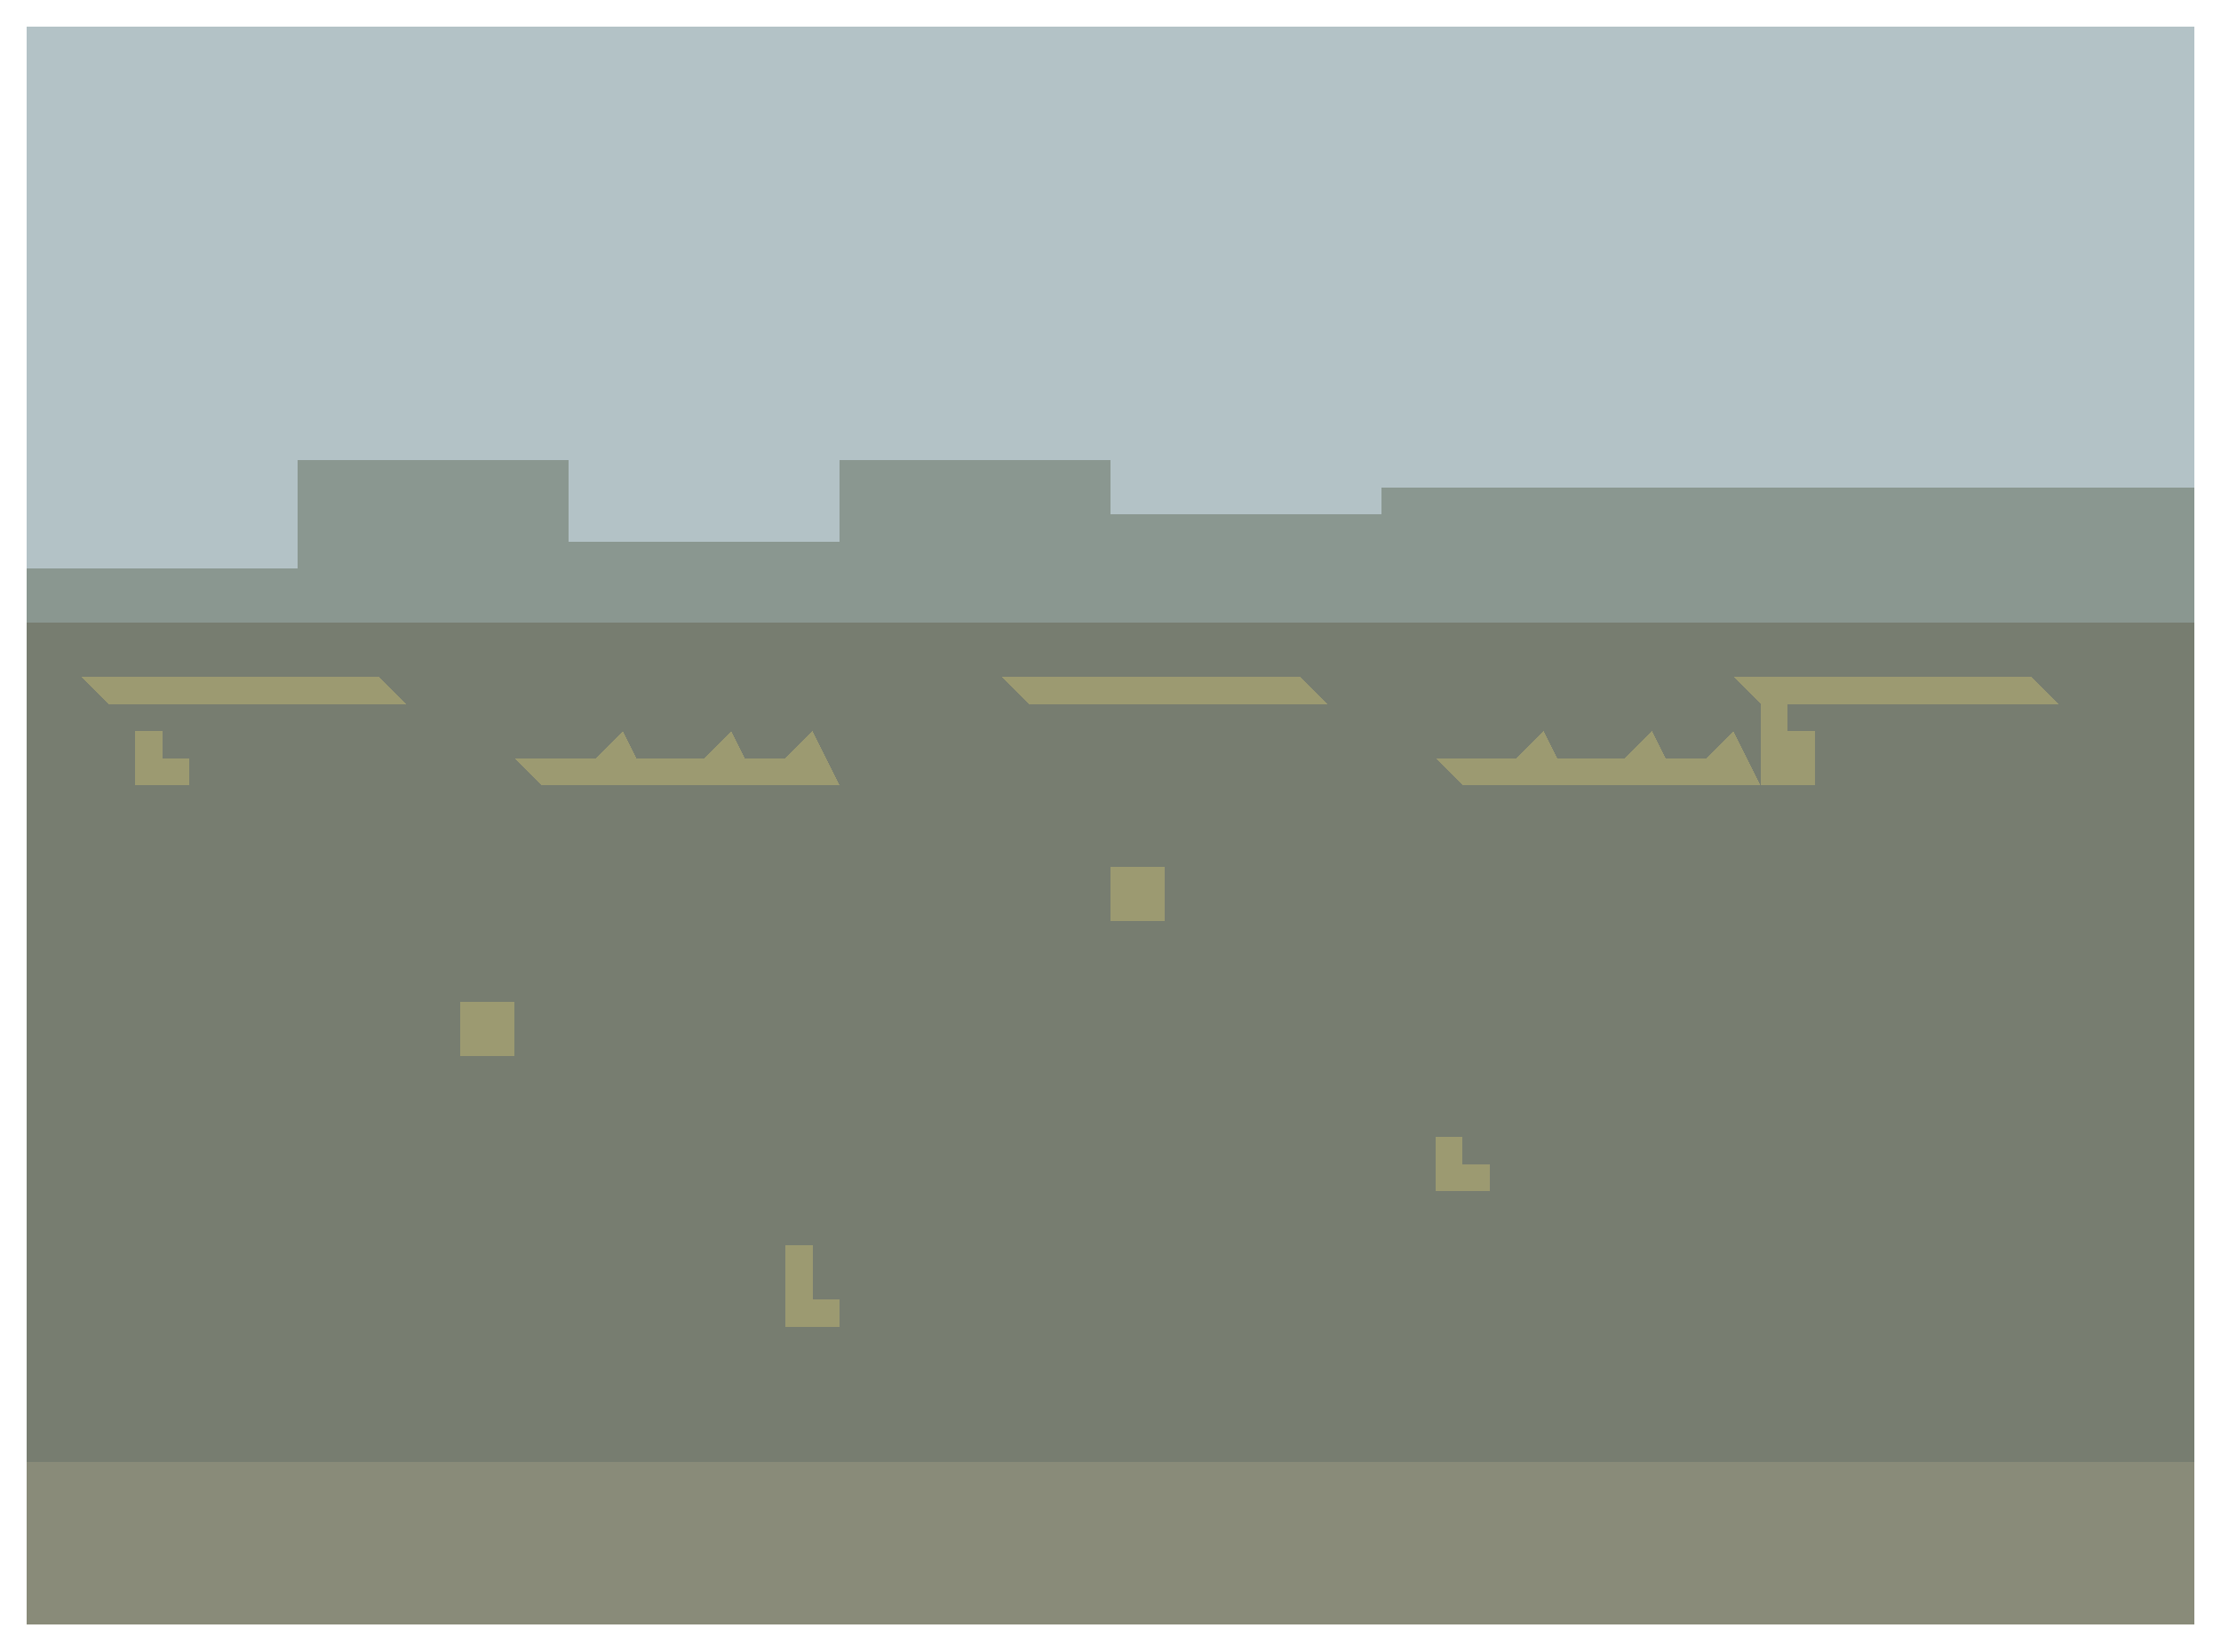
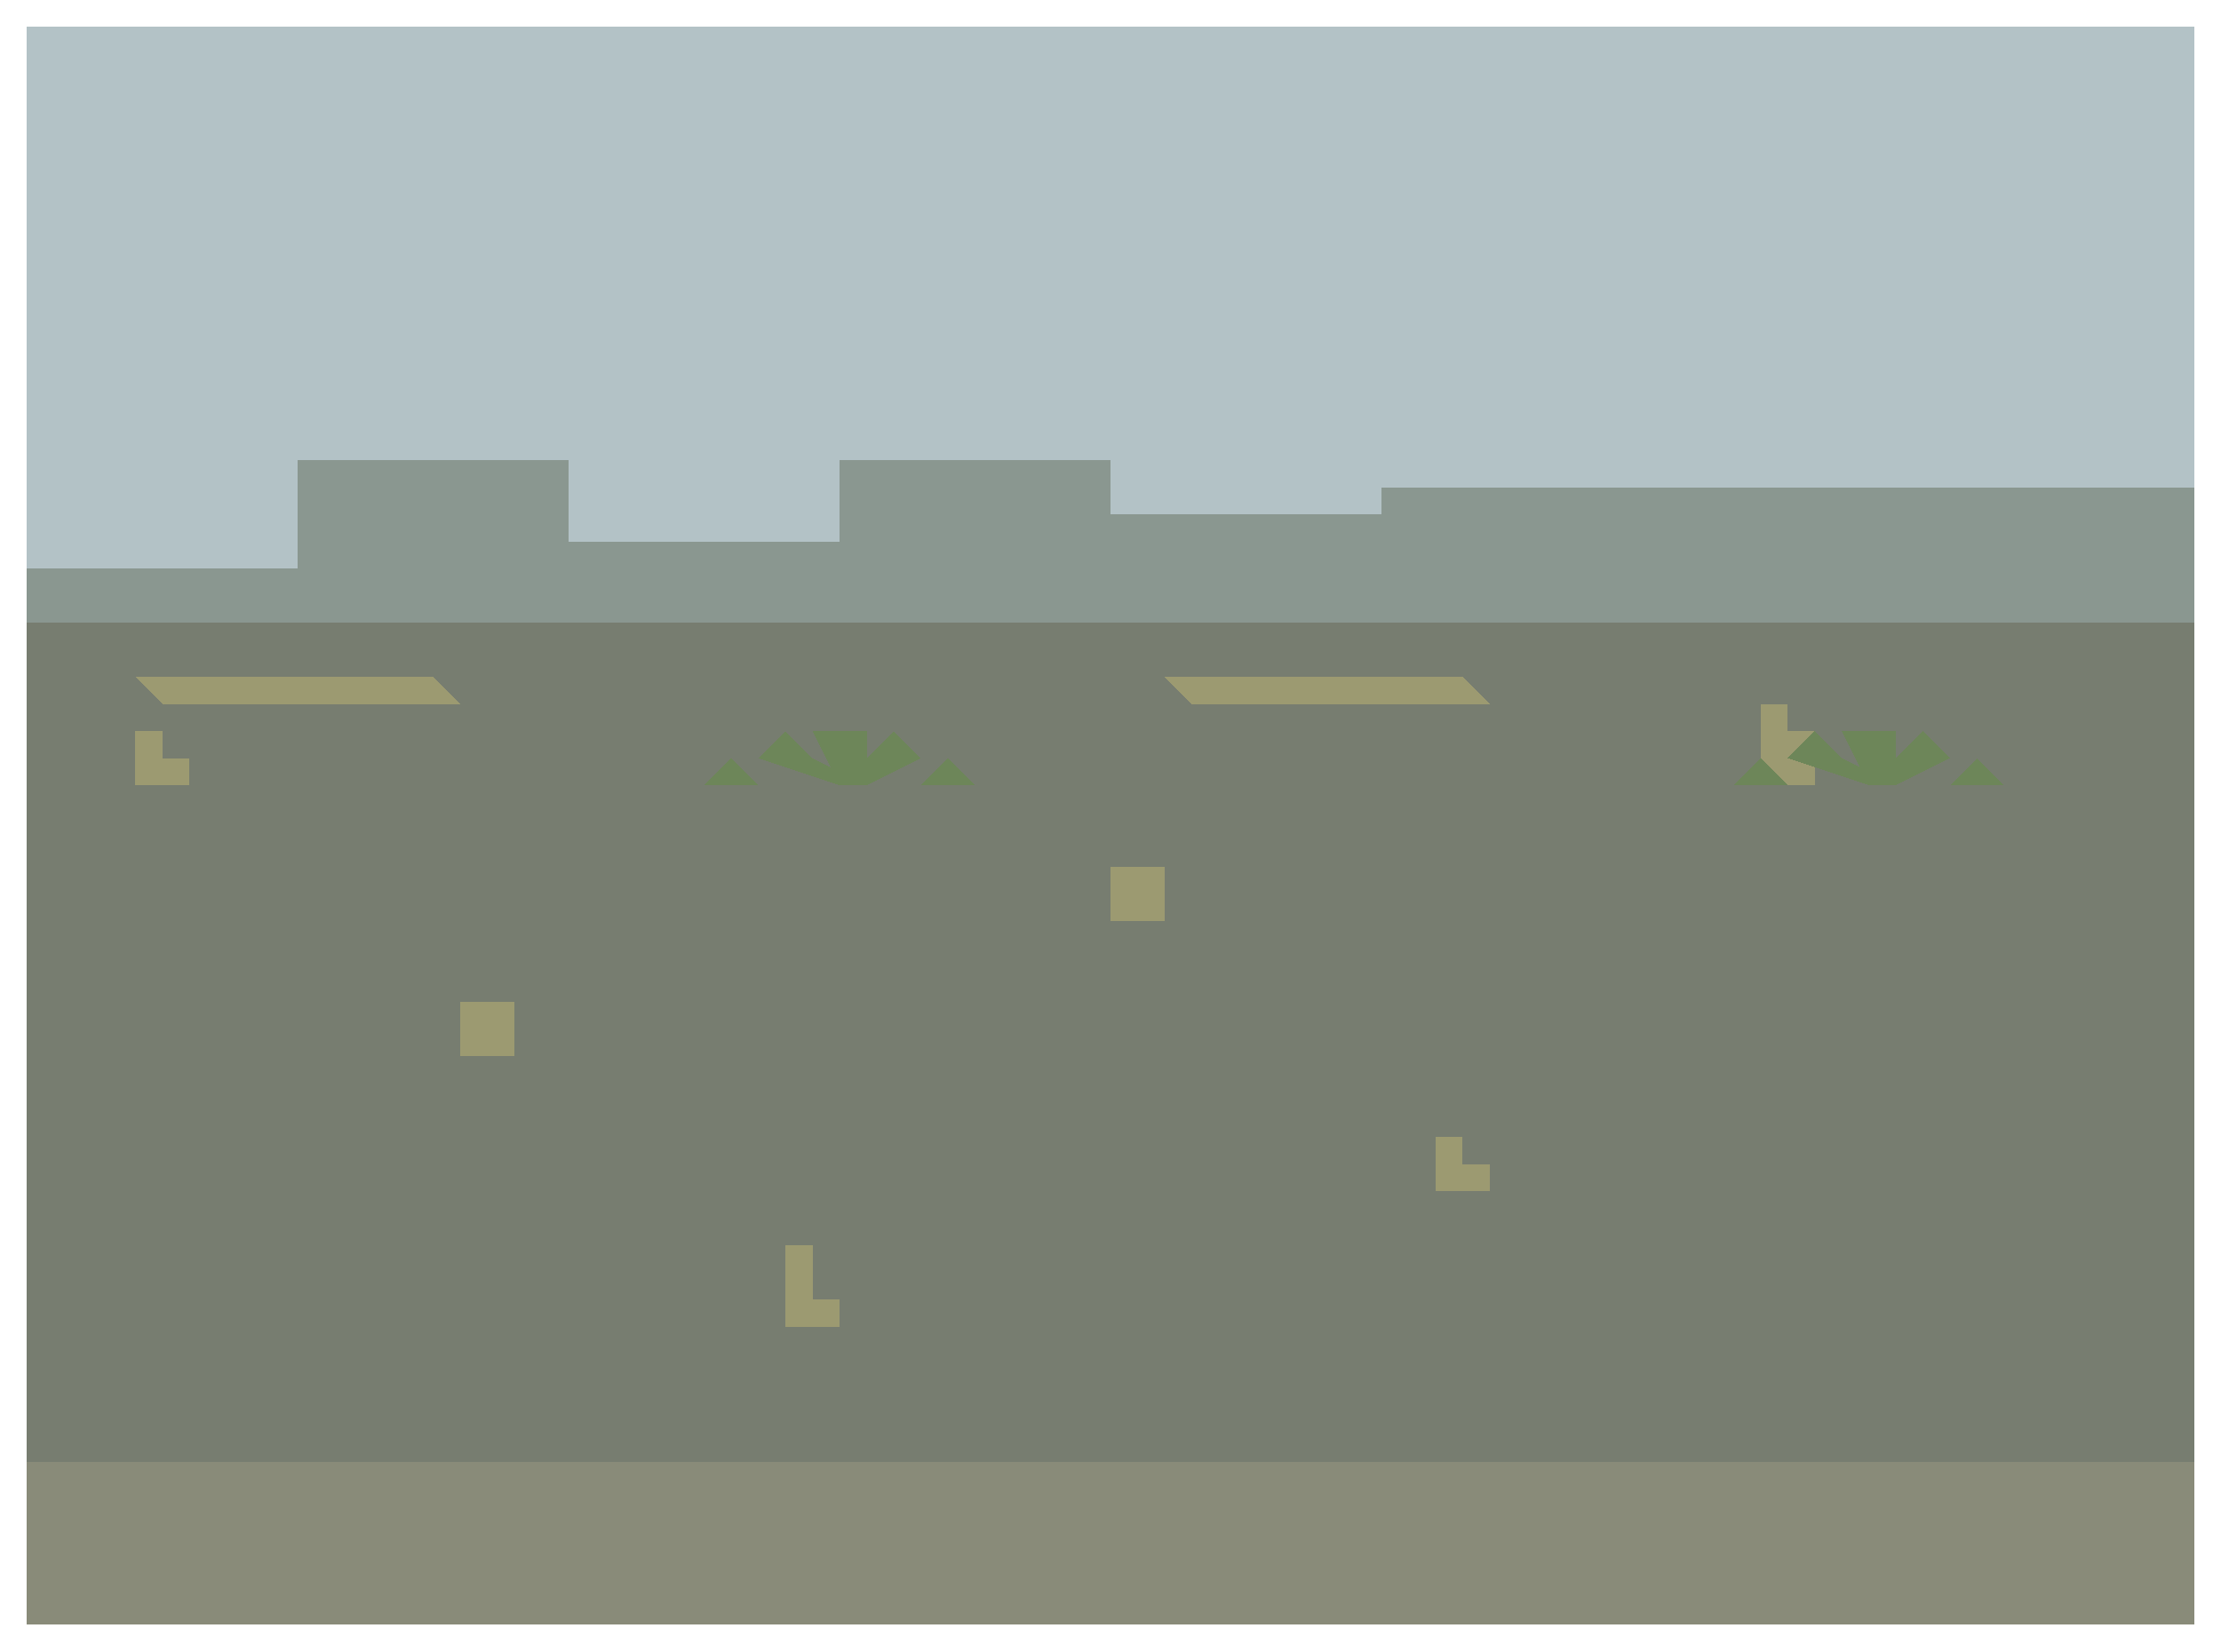
<svg xmlns="http://www.w3.org/2000/svg" width="82" height="61" viewBox="0 0 82 61" shape-rendering="crispEdges" data-template="driving-terrain-local-tundra" data-anchor-x="1" data-anchor-y="43">
  <g id="sky">
    <polygon points="1,1 81,1 81,23 1,23" fill="#b3c2c6" />
  </g>
  <g id="far">
    <polygon points="1,21 11,21 11,23 1,23" fill="#8a9790" />
    <polygon points="11,17 21,17 21,23 11,23" fill="#8a9790" />
    <polygon points="21,20 31,20 31,23 21,23" fill="#8a9790" />
    <polygon points="31,17 41,17 41,23 31,23" fill="#8a9790" />
    <polygon points="41,19 51,19 51,23 41,23" fill="#8a9790" />
    <polygon points="51,18 61,18 61,23 51,23" fill="#8a9790" />
    <polygon points="61,18 71,18 71,23 61,23" fill="#8a9790" />
    <polygon points="71,18 81,18 81,23 71,23" fill="#8a9790" />
  </g>
  <g id="ground">
    <polygon points="1,23 81,23 81,60 1,60" fill="#777d70" />
  </g>
  <g id="near">
    <polygon points="1,54 81,54 81,60 1,60" fill="#898b79" />
  </g>
  <g id="detail">
    <polygon points="5,27 6,27 6,29 5,29" fill="#9c9a71" />
    <polygon points="6,28 7,28 7,29 6,29" fill="#9c9a71" />
    <polygon points="17,37 18,37 18,39 17,39" fill="#9c9a71" />
    <polygon points="18,37 19,37 19,39 18,39" fill="#9c9a71" />
    <polygon points="29,46 30,46 30,49 29,49" fill="#9c9a71" />
    <polygon points="30,48 31,48 31,49 30,49" fill="#9c9a71" />
    <polygon points="41,32 42,32 42,34 41,34" fill="#9c9a71" />
    <polygon points="42,32 43,32 43,34 42,34" fill="#9c9a71" />
    <polygon points="53,42 54,42 54,44 53,44" fill="#9c9a71" />
    <polygon points="54,43 55,43 55,44 54,44" fill="#9c9a71" />
    <polygon points="65,26 66,26 66,29 65,29" fill="#9c9a71" />
    <polygon points="66,27 67,27 67,29 66,29" fill="#9c9a71" />
  </g>
  <g id="vegetation-moss">
-     <polygon points="4,26 3,25 6,25 7,25 8,26" fill="#9c9a71" />
-     <polygon points="8,26 7,25 10,25 11,25 12,26" fill="#9c9a71" />
-     <polygon points="11,26 10,25 13,25 14,25 15,26" fill="#9c9a71" />
+     <polygon points="6,26 5,25 8,25 9,25 10,26" fill="#9c9a71" />
+     <polygon points="10,26 9,25 12,25 13,25 14,26" fill="#9c9a71" />
+     <polygon points="13,26 12,25 15,25 16,25 17,26" fill="#9c9a71" />
+   </g>
+   <g id="vegetation-dwarf-willow">
+     <polygon points="31,29 26,29 27,28 28,29 32,29" fill="#6d8659" />
+     <polygon points="31,29 28,28 29,27 30,28 32,29" fill="#6d8659" />
+     <polygon points="31,29 30,27 31,27 32,27 32,29" fill="#6d8659" />
+     <polygon points="31,29 32,28 33,27 34,28 32,29" fill="#6d8659" />
+     <polygon points="31,29 34,29 35,28 36,29 32,29" fill="#6d8659" />
  </g>
  <g id="vegetation-moss">
-     <polygon points="20,29 19,28 22,28 23,27 24,29" fill="#9c9a71" />
-     <polygon points="24,29 23,28 26,28 27,27 28,29" fill="#9c9a71" />
-     <polygon points="27,29 26,28 29,28 30,27 31,29" fill="#9c9a71" />
+     <polygon points="44,26 43,25 46,25 47,25 48,26" fill="#9c9a71" />
+     <polygon points="48,26 47,25 50,25 51,25 52,26" fill="#9c9a71" />
+     <polygon points="51,26 50,25 53,25 54,25 55,26" fill="#9c9a71" />
  </g>
-   <g id="vegetation-moss">
-     <polygon points="38,26 37,25 40,25 41,25 42,26" fill="#9c9a71" />
-     <polygon points="42,26 41,25 44,25 45,25 46,26" fill="#9c9a71" />
-     <polygon points="45,26 44,25 47,25 48,25 49,26" fill="#9c9a71" />
-   </g>
-   <g id="vegetation-moss">
-     <polygon points="54,29 53,28 56,28 57,27 58,29" fill="#9c9a71" />
-     <polygon points="58,29 57,28 60,28 61,27 62,29" fill="#9c9a71" />
-     <polygon points="61,29 60,28 63,28 64,27 65,29" fill="#9c9a71" />
-   </g>
-   <g id="vegetation-moss">
-     <polygon points="65,26 64,25 67,25 68,25 69,26" fill="#9c9a71" />
-     <polygon points="69,26 68,25 71,25 72,25 73,26" fill="#9c9a71" />
-     <polygon points="72,26 71,25 74,25 75,25 76,26" fill="#9c9a71" />
+   <g id="vegetation-dwarf-willow">
+     <polygon points="69,29 64,29 65,28 66,29 70,29" fill="#6d8659" />
+     <polygon points="69,29 66,28 67,27 68,28 70,29" fill="#6d8659" />
+     <polygon points="69,29 68,27 69,27 70,27 70,29" fill="#6d8659" />
+     <polygon points="69,29 70,28 71,27 72,28 70,29" fill="#6d8659" />
+     <polygon points="69,29 72,29 73,28 74,29 70,29" fill="#6d8659" />
  </g>
</svg>
